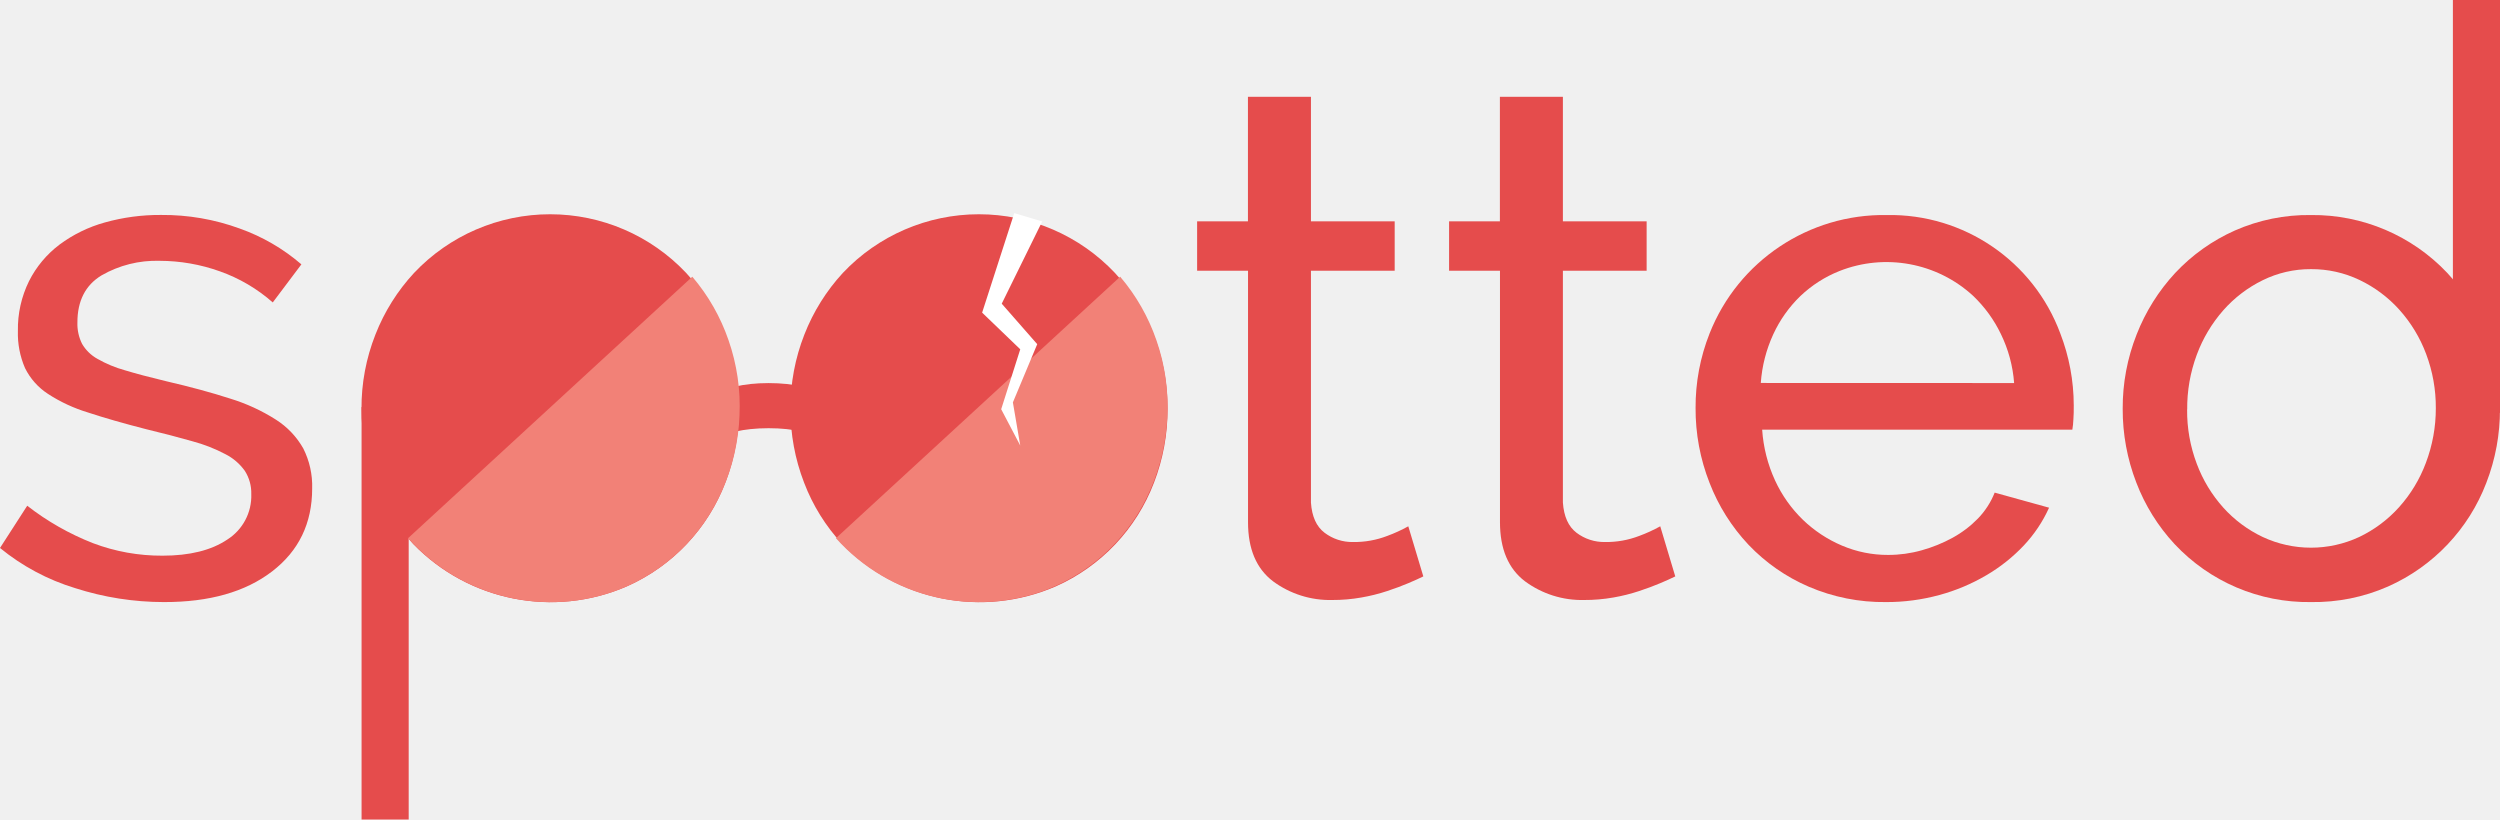
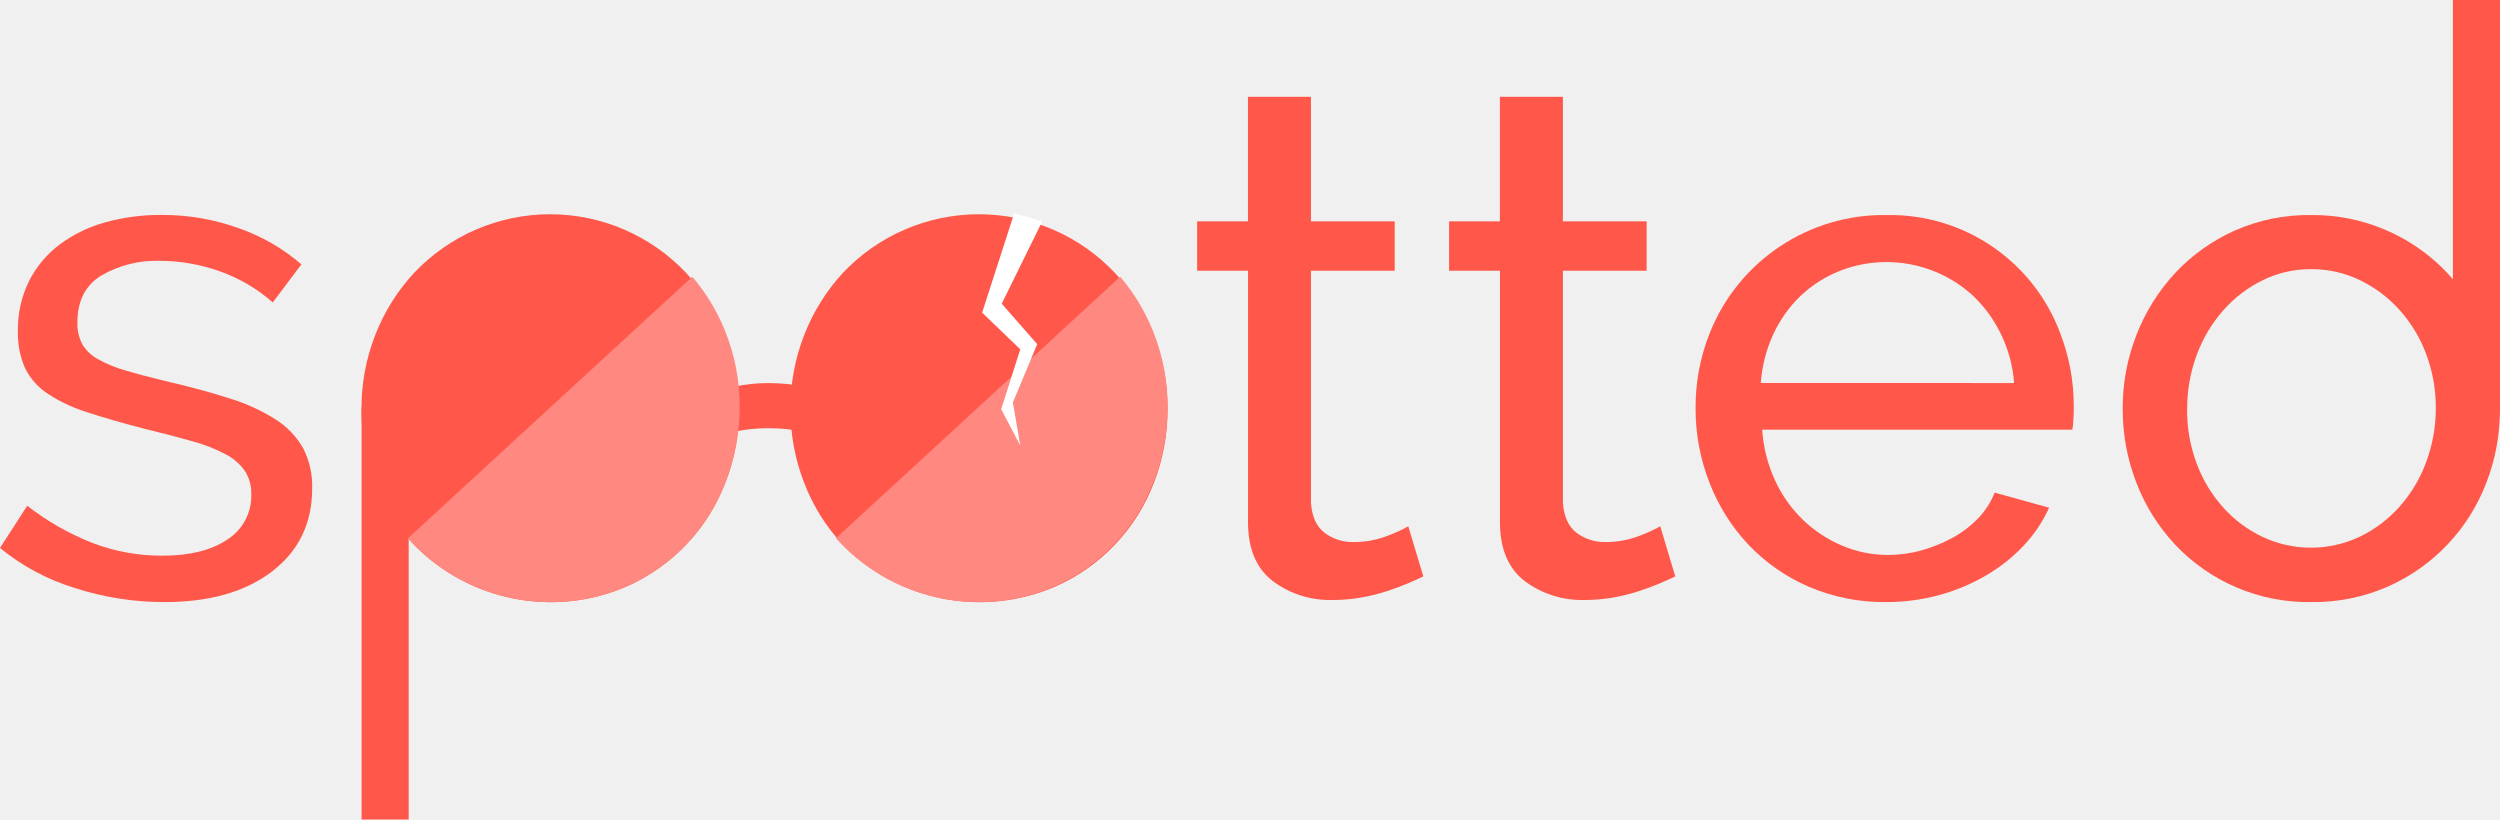
<svg xmlns="http://www.w3.org/2000/svg" id="Layer_1" data-name="Layer 1" viewBox="0 0 600.71 196.92">
  <defs>
-     <style>.cls-1{fill:#e54c4c;}.cls-2{fill:#f28177;}.cls-3{fill:#fff;}</style>
+     <style>.cls-1{fill:#ff574a;}.cls-2{fill:#ff8880;}.cls-3{fill:#fff;}</style>
  </defs>
  <path class="cls-1" d="M318.1,413a69.88,69.88,0,0,1-21.33-3.35A52.77,52.77,0,0,1,278.71,400l6.54-10.15a63.27,63.27,0,0,0,15.82,9,46.5,46.5,0,0,0,16.69,3q9.8,0,15.56-3.87a12.42,12.42,0,0,0,5.77-10.92,9.86,9.86,0,0,0-1.55-5.59,12.89,12.89,0,0,0-4.65-4,37.8,37.8,0,0,0-7.91-3.1q-4.82-1.38-11.18-2.92-8.08-2.07-13.93-4a37.62,37.62,0,0,1-9.63-4.47,15.69,15.69,0,0,1-5.51-6.19,20.85,20.85,0,0,1-1.72-8.95,26,26,0,0,1,2.67-11.95,25.15,25.15,0,0,1,7.31-8.77,33,33,0,0,1,10.92-5.34,48.84,48.84,0,0,1,13.5-1.8,53.69,53.69,0,0,1,18.92,3.27,46.56,46.56,0,0,1,14.8,8.6L344.25,341a38.76,38.76,0,0,0-12.73-7.48A43.14,43.14,0,0,0,317.07,331a26.39,26.39,0,0,0-14,3.52q-5.76,3.53-5.76,11.27a10.71,10.71,0,0,0,1.12,5.16,9.73,9.73,0,0,0,3.7,3.61,29,29,0,0,0,6.62,2.75q4,1.21,9.72,2.58,8.94,2.07,15.56,4.22a44.69,44.69,0,0,1,11,5.07,19.66,19.66,0,0,1,6.54,6.88,20,20,0,0,1,2.15,9.63q0,12.56-9.64,19.95T318.1,413Z" transform="translate(-278.71 -268.33)" />
  <path class="cls-1" d="M447.22,376.22V365.38s3.63-5,16.17-5,16.18,5,16.18,5v10.84s-3.61-5-16.18-5S447.22,376.22,447.22,376.22Z" transform="translate(-278.71 -268.33)" />
  <path class="cls-1" d="M452.86,348.69a46.76,46.76,0,0,0-9.29-14.79,44.95,44.95,0,0,0-65.36,0,46.91,46.91,0,0,0-9.28,14.79,47.89,47.89,0,0,0-3.36,17.89,48.58,48.58,0,0,0,3.27,17.72,45.73,45.73,0,0,0,9.2,14.79,46,46,0,0,0,51.26,10.15A44.7,44.7,0,0,0,453,384.3a48.79,48.79,0,0,0,3.27-17.72A47.89,47.89,0,0,0,452.86,348.69Z" transform="translate(-278.71 -268.33)" />
  <rect class="cls-1" x="86.88" y="97.81" width="11.32" height="99.11" />
  <path class="cls-2" d="M376.76,397.65a46,46,0,0,0,50.93,12.26,44.87,44.87,0,0,0,24.71-24.09,48.93,48.93,0,0,0,4-17.66,48.21,48.21,0,0,0-2.64-18.1,47.16,47.16,0,0,0-8.7-15.24" transform="translate(-278.71 -268.33)" />
  <path class="cls-1" d="M555.89,348.69a46.94,46.94,0,0,0-9.29-14.79,44.95,44.95,0,0,0-65.36,0A47.12,47.12,0,0,0,472,348.69a48.09,48.09,0,0,0-3.35,17.89,48.58,48.58,0,0,0,3.27,17.72,45.39,45.39,0,0,0,9.2,14.79,46,46,0,0,0,51.26,10.15A44.7,44.7,0,0,0,556,384.3a48.78,48.78,0,0,0,3.26-17.72A48.09,48.09,0,0,0,555.89,348.69Z" transform="translate(-278.71 -268.33)" />
  <path class="cls-2" d="M479.57,397.65a46.06,46.06,0,0,0,50.94,12.26,44.89,44.89,0,0,0,24.7-24.09,48.93,48.93,0,0,0,4-17.66,48,48,0,0,0-2.64-18.1,47.16,47.16,0,0,0-8.7-15.24" transform="translate(-278.71 -268.33)" />
  <path class="cls-1" d="M620.71,406.83c-.92.46-2.12,1-3.61,1.63s-3.18,1.27-5.07,1.89a43.19,43.19,0,0,1-6.2,1.55,39.36,39.36,0,0,1-7,.6A23,23,0,0,1,584.59,408q-6-4.56-6-14.19V333.38H566.36V321.52h12.21V291.59h15.14v29.93h20.12v11.86H593.71v55.73c.23,3.33,1.31,5.74,3.27,7.23a11,11,0,0,0,6.88,2.23,22,22,0,0,0,8.17-1.46,35.8,35.8,0,0,0,5.07-2.32Z" transform="translate(-278.71 -268.33)" />
  <path class="cls-1" d="M681.25,406.83c-.92.46-2.12,1-3.61,1.63s-3.18,1.27-5.07,1.89a43,43,0,0,1-6.19,1.55,39.56,39.56,0,0,1-7,.6A23,23,0,0,1,645.13,408q-6-4.56-6-14.19V333.38H626.9V321.52h12.21V291.59h15.14v29.93h20.12v11.86H654.25v55.73q.35,5,3.27,7.23a11,11,0,0,0,6.88,2.23,22,22,0,0,0,8.17-1.46,35.8,35.8,0,0,0,5.07-2.32Z" transform="translate(-278.71 -268.33)" />
  <path class="cls-1" d="M731.89,413a45.66,45.66,0,0,1-18.58-3.7,44,44,0,0,1-14.45-10.06,45.75,45.75,0,0,1-9.37-14.88,48.46,48.46,0,0,1-3.36-18,47.86,47.86,0,0,1,3.36-17.89A45,45,0,0,1,732.06,320a43.64,43.64,0,0,1,41.71,28.46A48.2,48.2,0,0,1,777,365.72c0,1.26,0,2.41-.09,3.44a17.93,17.93,0,0,1-.25,2.41H702.13a34.74,34.74,0,0,0,3.1,12.21,31.46,31.46,0,0,0,6.7,9.46,31,31,0,0,0,9.38,6.19,28,28,0,0,0,11.09,2.24,29.47,29.47,0,0,0,8.09-1.12,34.91,34.91,0,0,0,7.39-3A25.88,25.88,0,0,0,754,392.9a19.13,19.13,0,0,0,4-6.2l13.07,3.62a33,33,0,0,1-6.1,9.11,40.46,40.46,0,0,1-9,7.14,45.85,45.85,0,0,1-11.26,4.73A47.87,47.87,0,0,1,731.89,413Zm30.78-52.63a32.21,32.21,0,0,0-3.18-11.78,31.49,31.49,0,0,0-6.71-9.21,30.75,30.75,0,0,0-32.07-5.93,29.35,29.35,0,0,0-9.38,6,30.53,30.53,0,0,0-6.53,9.2,33.64,33.64,0,0,0-3,11.7Z" transform="translate(-278.71 -268.33)" />
  <path class="cls-1" d="M834,413a44,44,0,0,1-32.77-13.93,45.73,45.73,0,0,1-9.2-14.79,48.58,48.58,0,0,1-3.27-17.72,47.89,47.89,0,0,1,3.36-17.89,46.76,46.76,0,0,1,9.29-14.79,44.36,44.36,0,0,1,14.27-10.15A43.87,43.87,0,0,1,834,320a44.43,44.43,0,0,1,32.77,13.93,46.91,46.91,0,0,1,9.28,14.79,47.89,47.89,0,0,1,3.36,17.89,48.58,48.58,0,0,1-3.27,17.72,44.7,44.7,0,0,1-23.65,24.94A44.3,44.3,0,0,1,834,413Zm-29.76-46.27a35.92,35.92,0,0,0,2.33,13.07,33.09,33.09,0,0,0,6.36,10.5,30,30,0,0,0,9.46,7.05,27.41,27.41,0,0,0,23.22,0,30.55,30.55,0,0,0,9.55-7.14,33.46,33.46,0,0,0,6.45-10.66A36.9,36.9,0,0,0,864,366.41a36.4,36.4,0,0,0-2.32-13,33.46,33.46,0,0,0-6.45-10.66,30.55,30.55,0,0,0-9.55-7.14A26.65,26.65,0,0,0,834,333a25.9,25.9,0,0,0-11.61,2.67,30.56,30.56,0,0,0-9.46,7.22,34.09,34.09,0,0,0-6.36,10.66A36.72,36.72,0,0,0,804.26,366.75Z" transform="translate(-278.71 -268.33)" />
  <rect class="cls-1" x="589.39" width="11.32" height="99.19" />
  <polygon class="cls-3" points="243.71 51.21 235.99 75.12 245.15 83.93 240.57 98.33 245.15 107.05 243.38 96.69 249.23 82.7 240.7 72.97 250.42 53.22 243.71 51.21" />
</svg>
